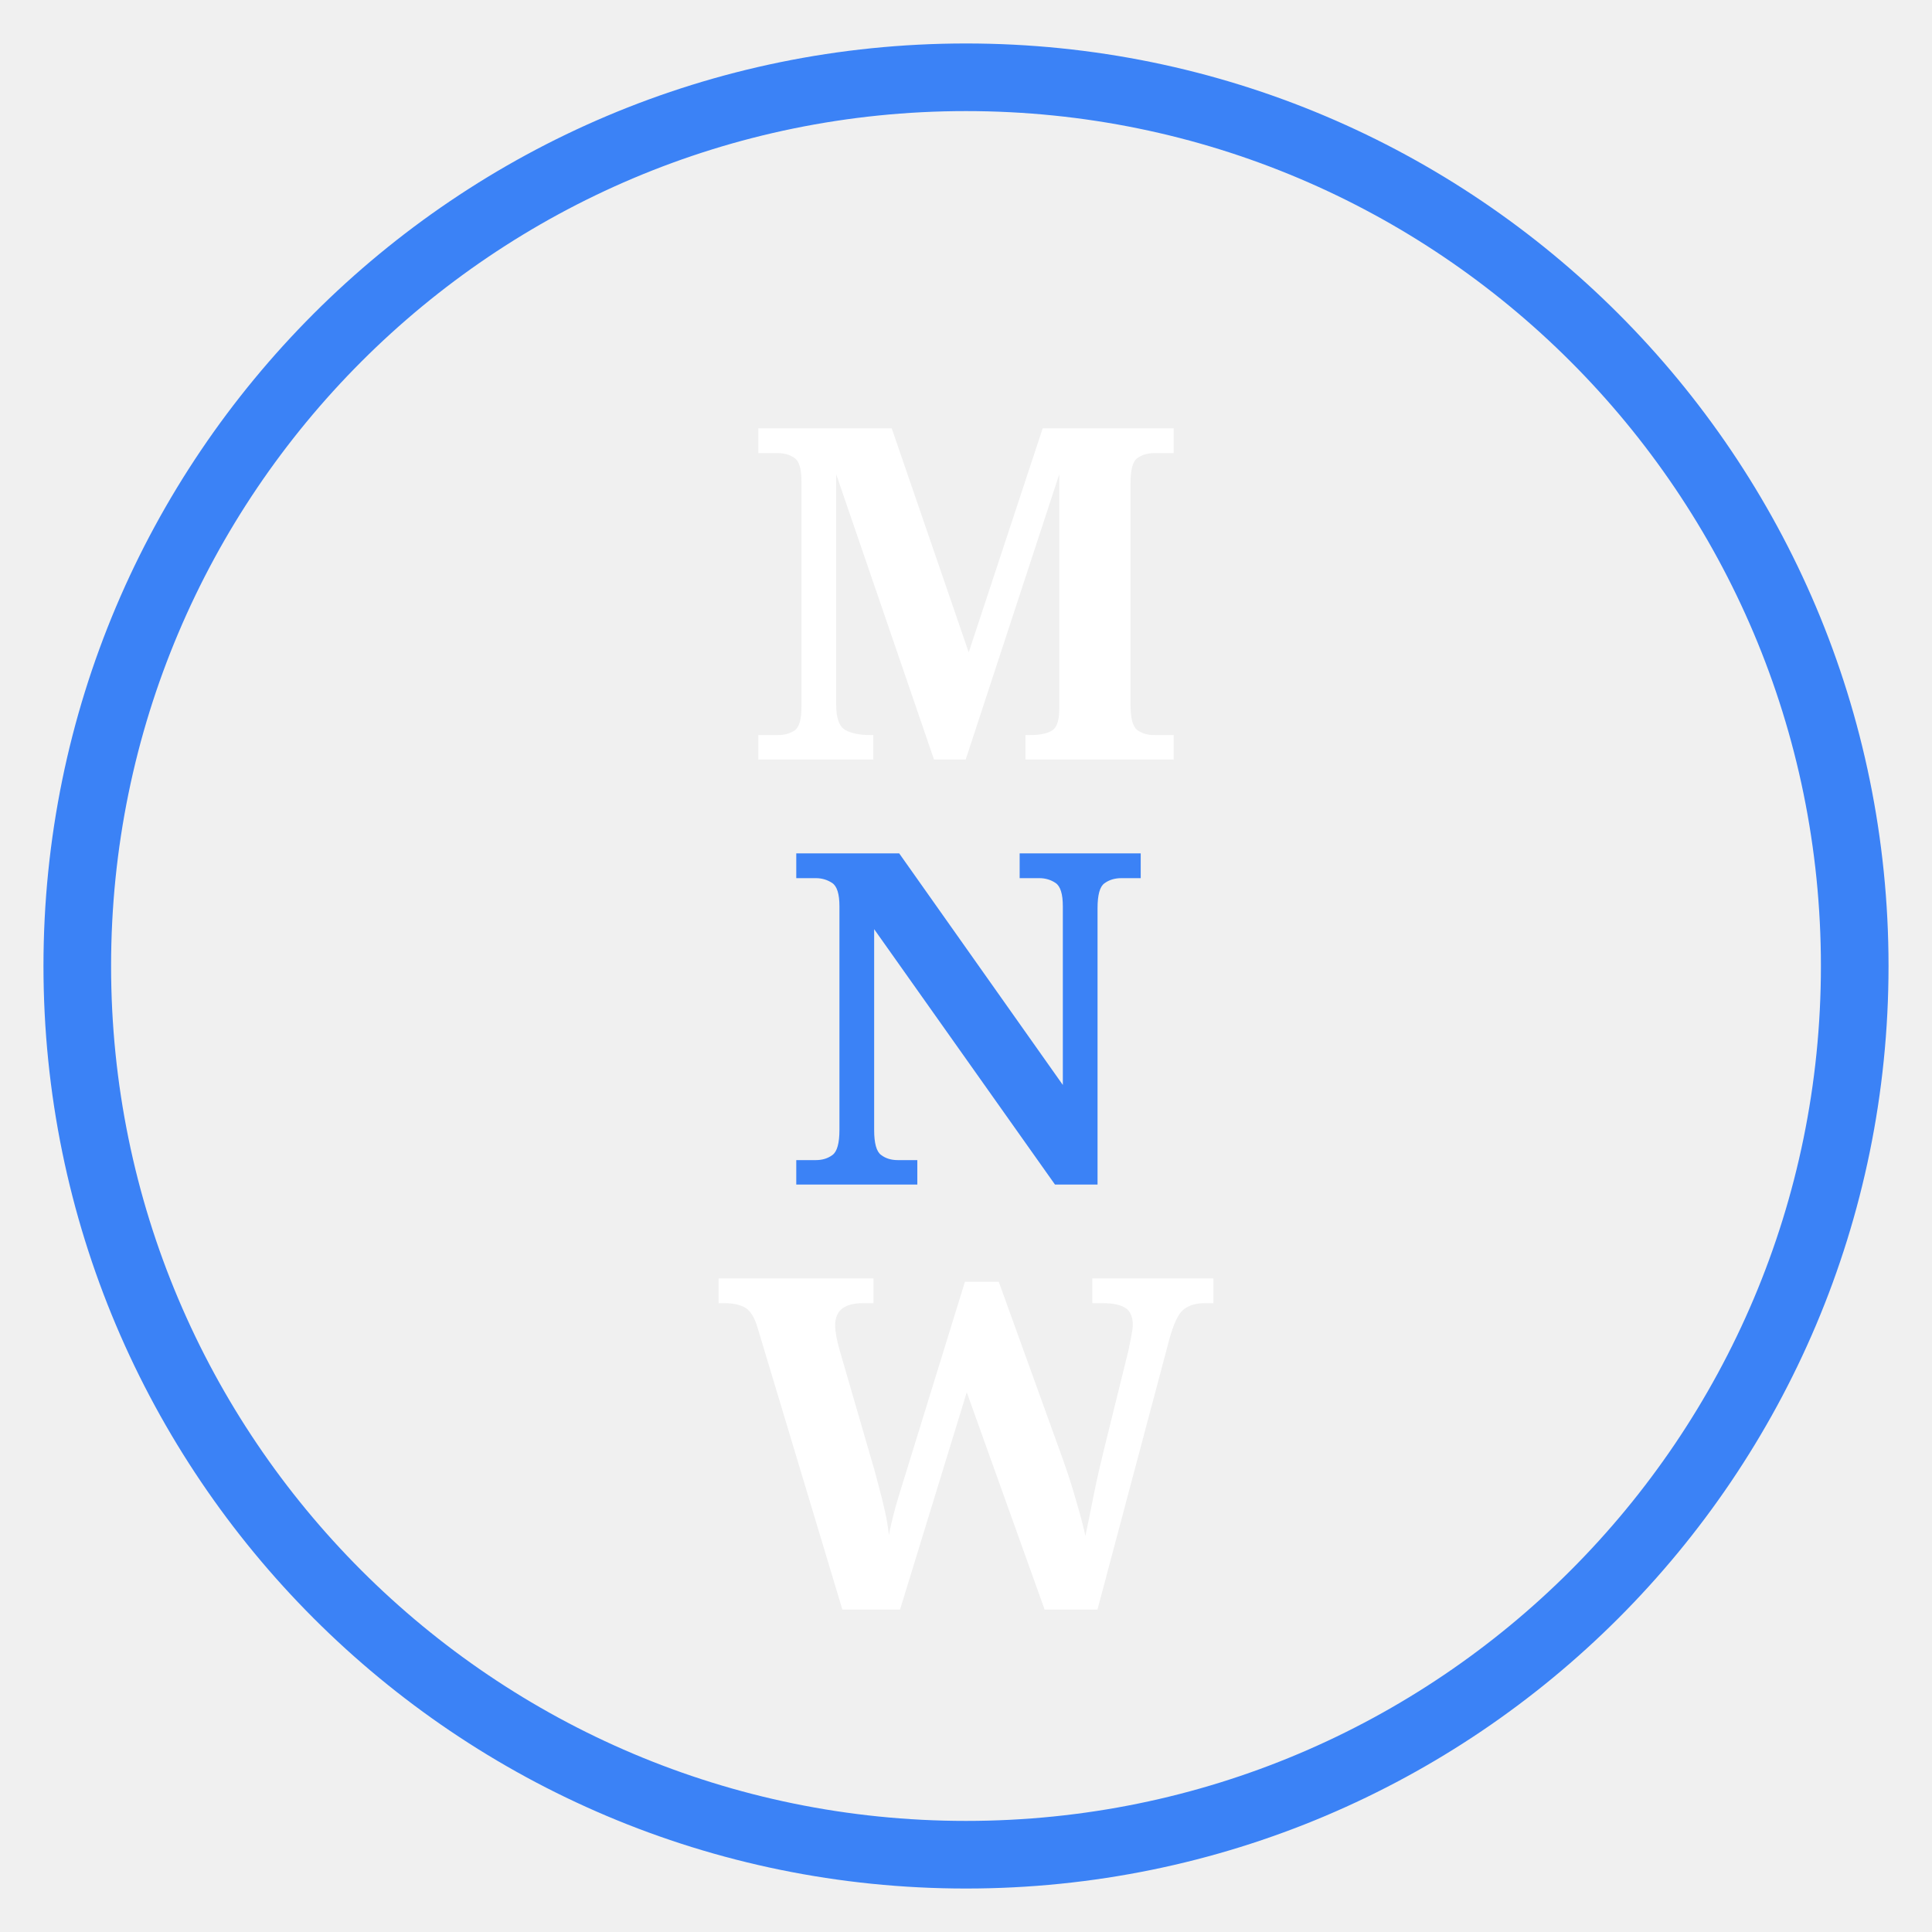
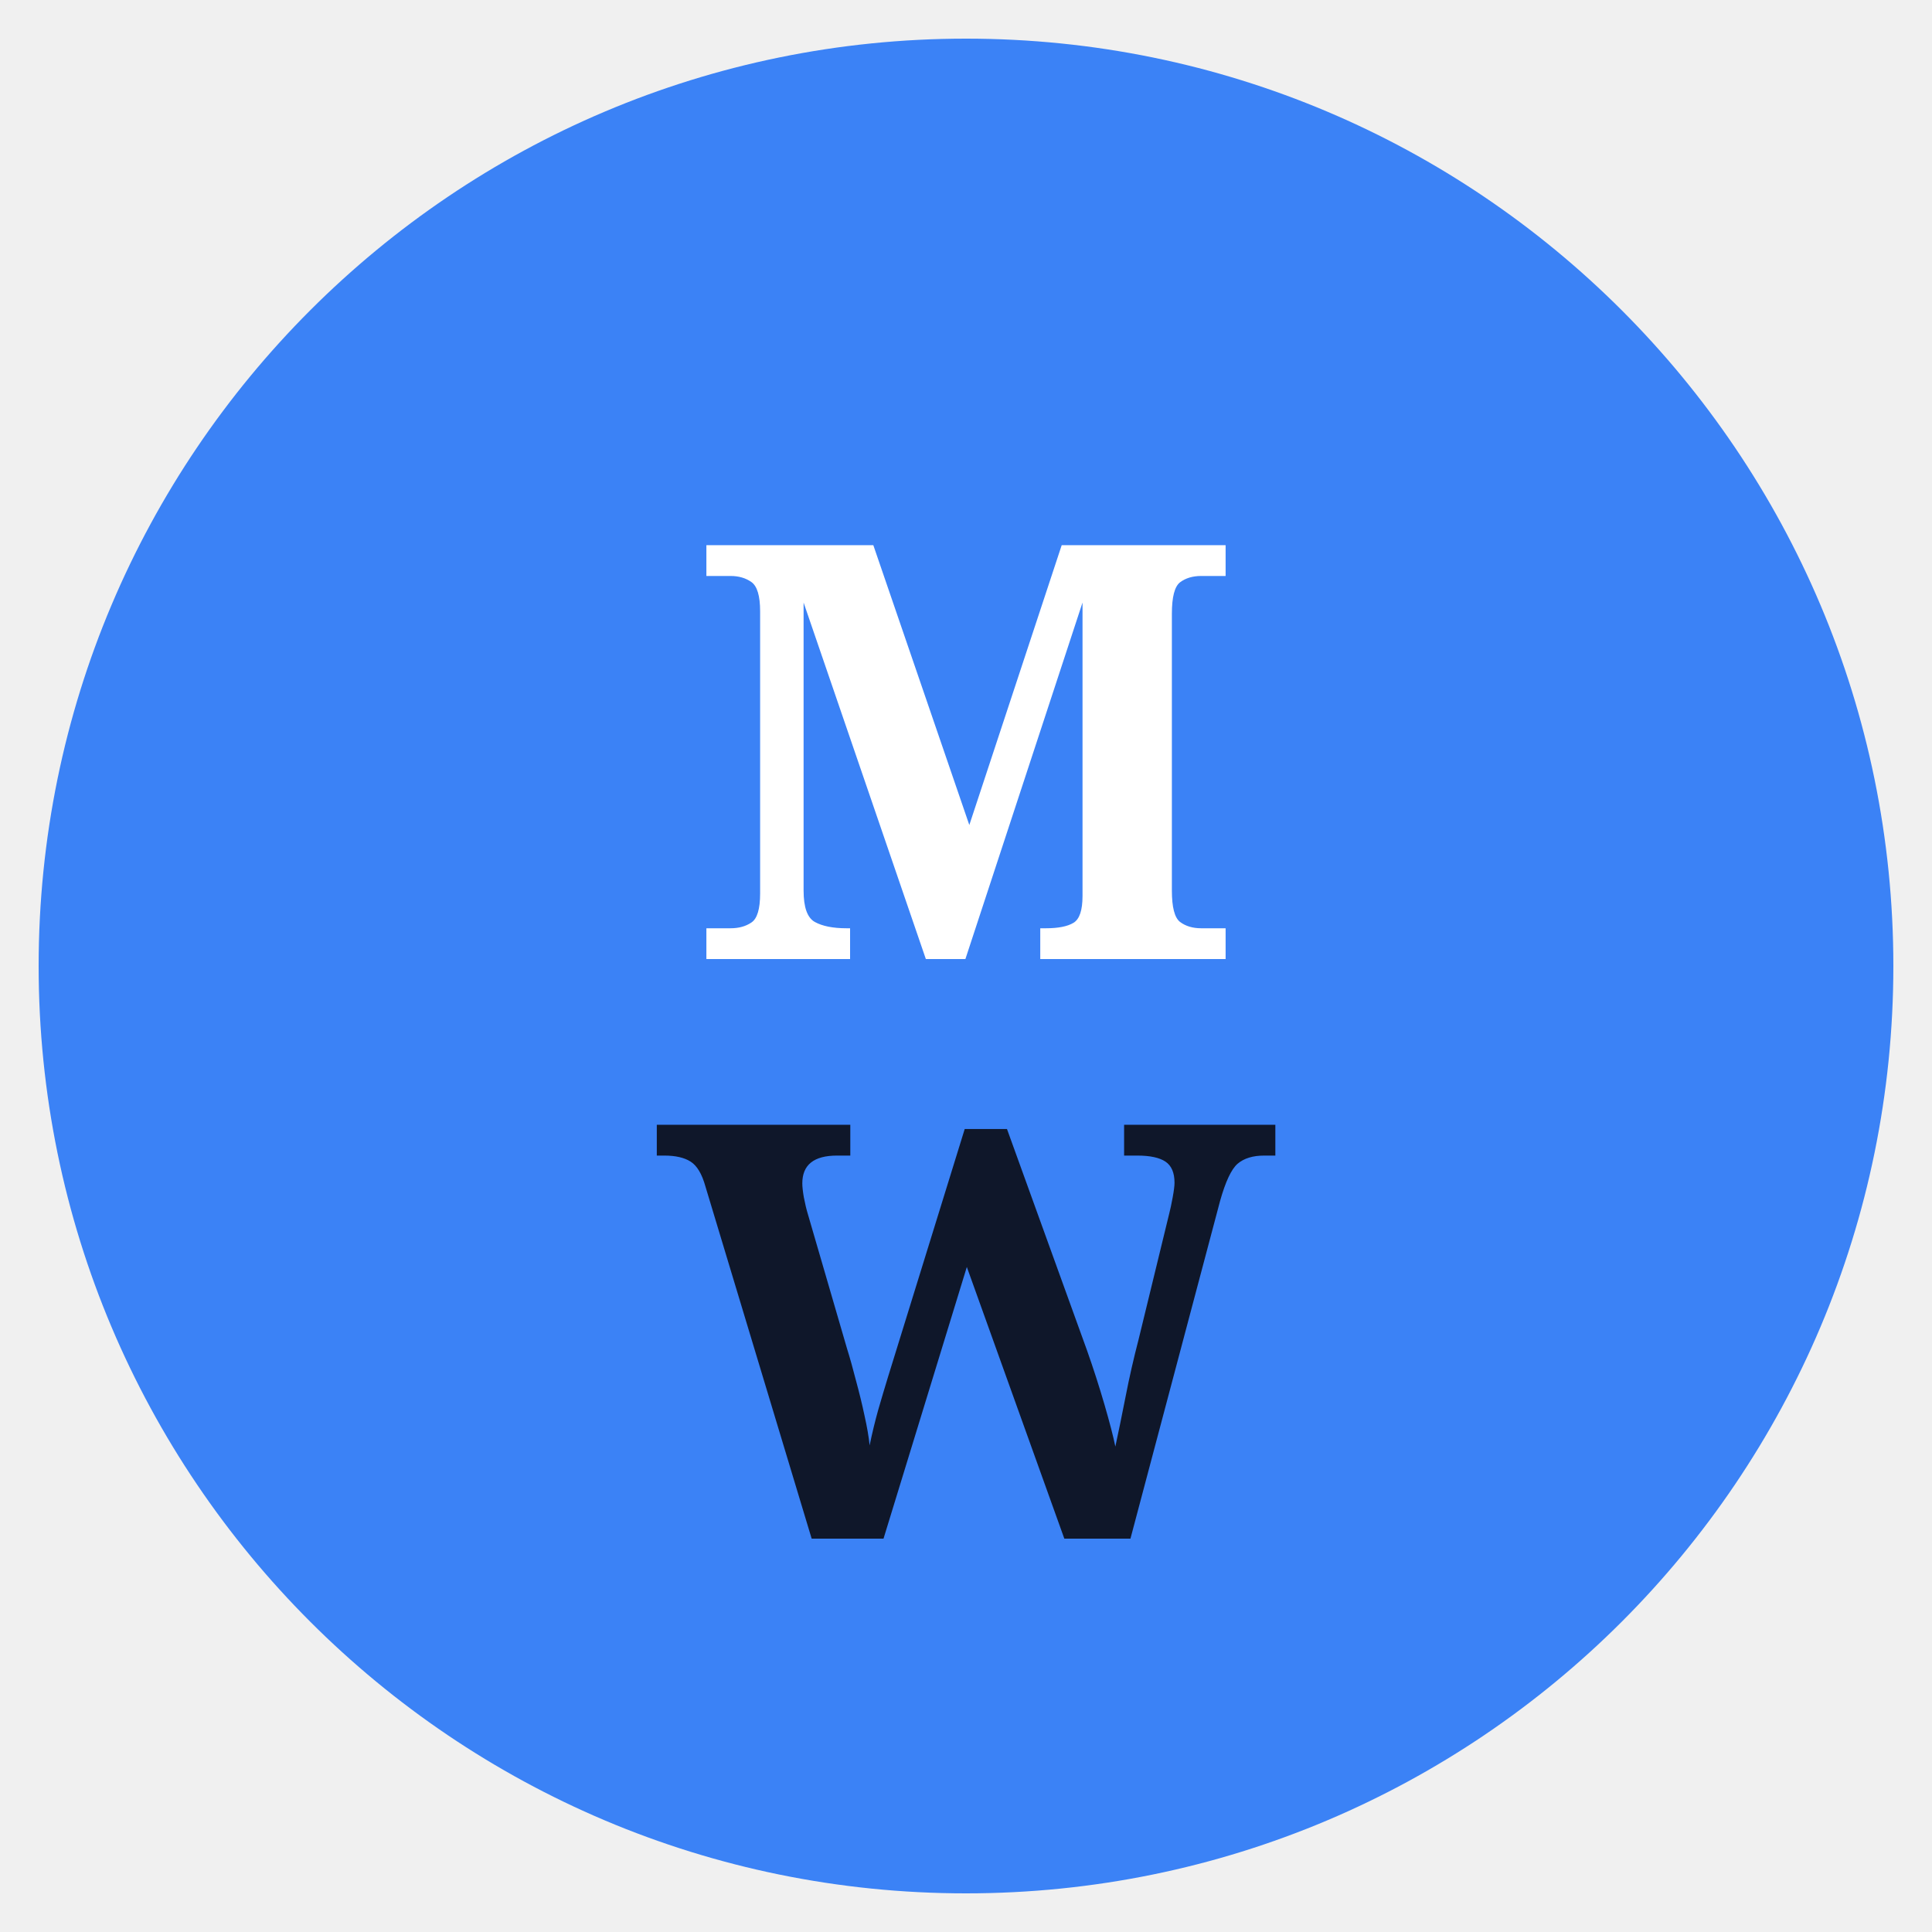
<svg xmlns="http://www.w3.org/2000/svg" viewBox="0 0 100 100">
-   <circle cx="50" cy="50" r="46" fill="none" stroke="#3b82f6" stroke-width="3.5" />
-   <text x="50" y="30" font-family="Georgia, serif" font-size="24" font-weight="700" fill="#ffffff" text-anchor="middle" dominant-baseline="central">M</text>
-   <text x="50" y="52" font-family="Georgia, serif" font-size="24" font-weight="700" fill="#3b82f6" text-anchor="middle" dominant-baseline="central">N</text>
-   <text x="50" y="74" font-family="Georgia, serif" font-size="24" font-weight="700" fill="#ffffff" text-anchor="middle" dominant-baseline="central">W</text>
+   <circle cx="50" cy="50" r="48" fill="#3b82f6" />
+   <text x="50" y="38" font-family="Georgia, serif" font-size="30" font-weight="700" fill="#ffffff" text-anchor="middle" dominant-baseline="central">M</text>
+   <text x="50" y="68" font-family="Georgia, serif" font-size="30" font-weight="700" fill="#0f172a" text-anchor="middle" dominant-baseline="central">W</text>
</svg>
